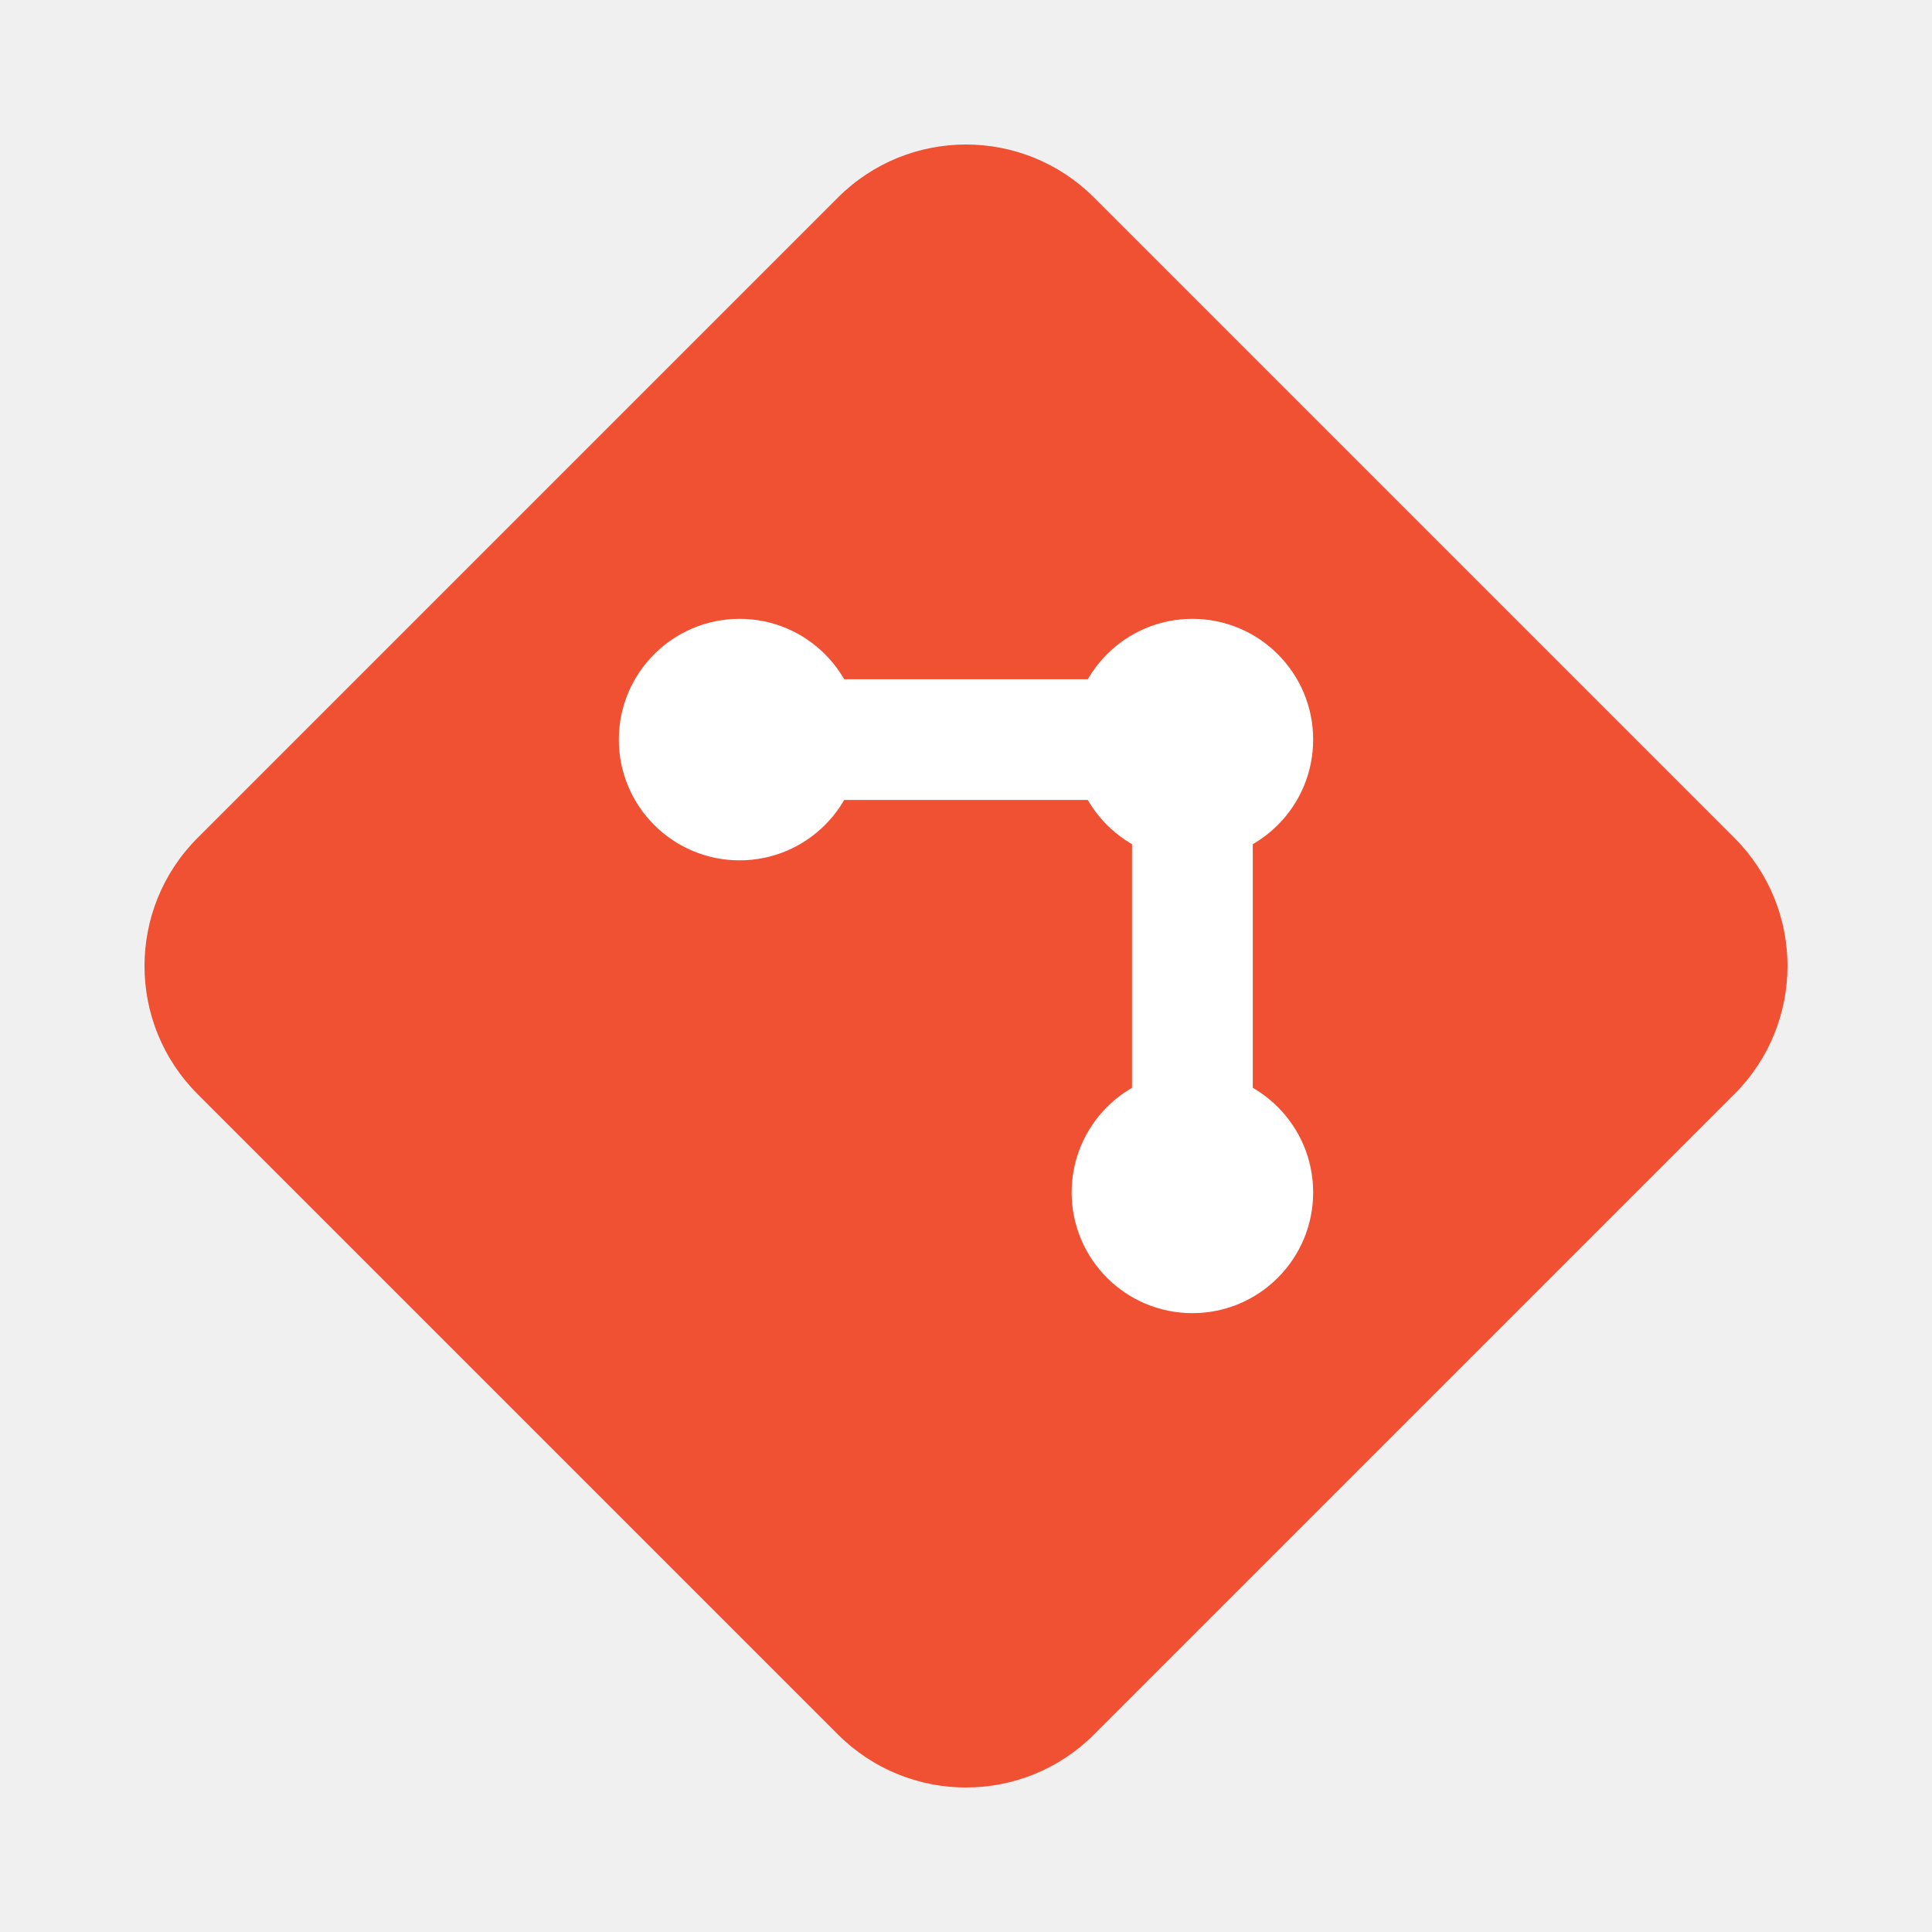
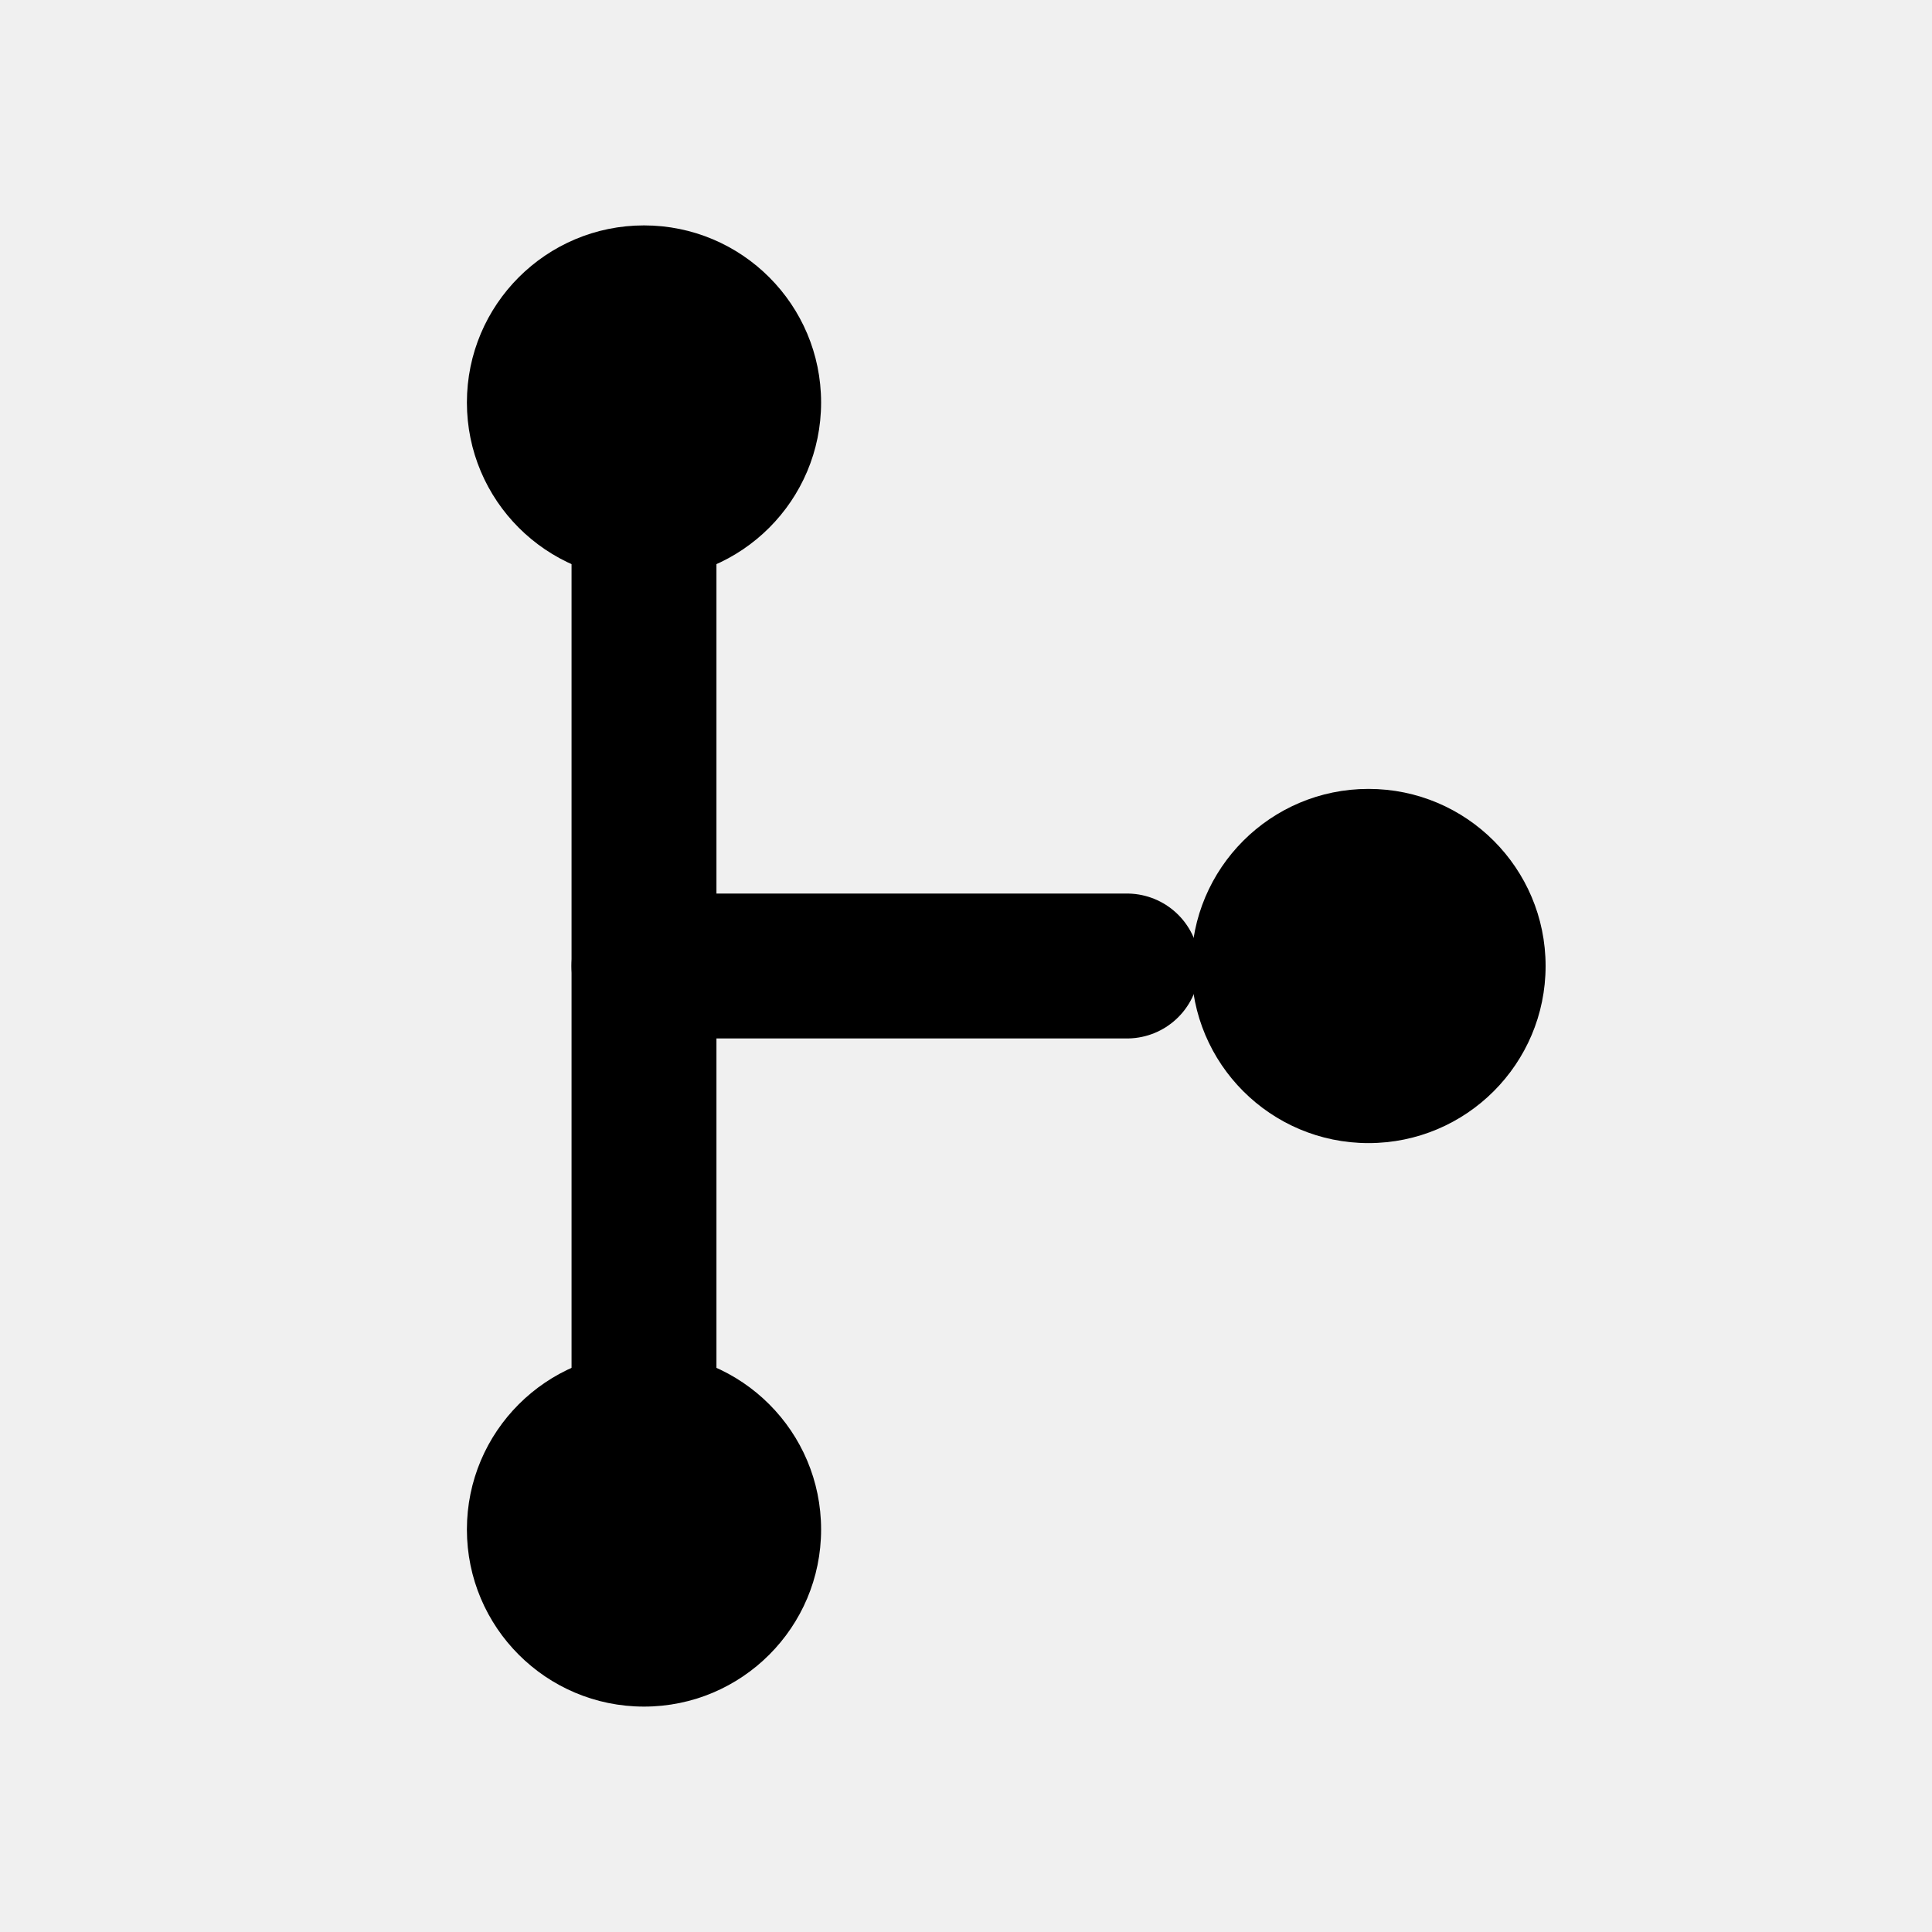
- <svg xmlns="http://www.w3.org/2000/svg" width="128" height="128" viewBox="0 0 128 128">
-   <rect x="22" y="22" width="84" height="84" rx="12" fill="#F05133" transform="rotate(45 64 64)" />
-   <circle cx="49" cy="49" r="8" fill="#FFFFFF" />
-   <circle cx="79" cy="79" r="8" fill="#FFFFFF" />
-   <circle cx="79" cy="49" r="8" fill="#FFFFFF" />
-   <path d="M49 49L79 49V79" stroke="#FFFFFF" stroke-width="8" fill="none" stroke-linecap="round" stroke-linejoin="round" />
+ <svg xmlns="http://www.w3.org/2000/svg" width="24" height="24" viewBox="0 0 24 24" fill="none">
+   <path d="M8 7V17" stroke="currentColor" stroke-width="1.8" stroke-linecap="round" stroke-linejoin="round" />
+   <path d="M8 12H14" stroke="currentColor" stroke-width="1.8" stroke-linecap="round" stroke-linejoin="round" />
+   <circle cx="8" cy="5" r="2.2" fill="currentColor" />
+   <circle cx="8" cy="19" r="2.2" fill="currentColor" />
+   <circle cx="17" cy="12" r="2.2" fill="currentColor" />
</svg>
